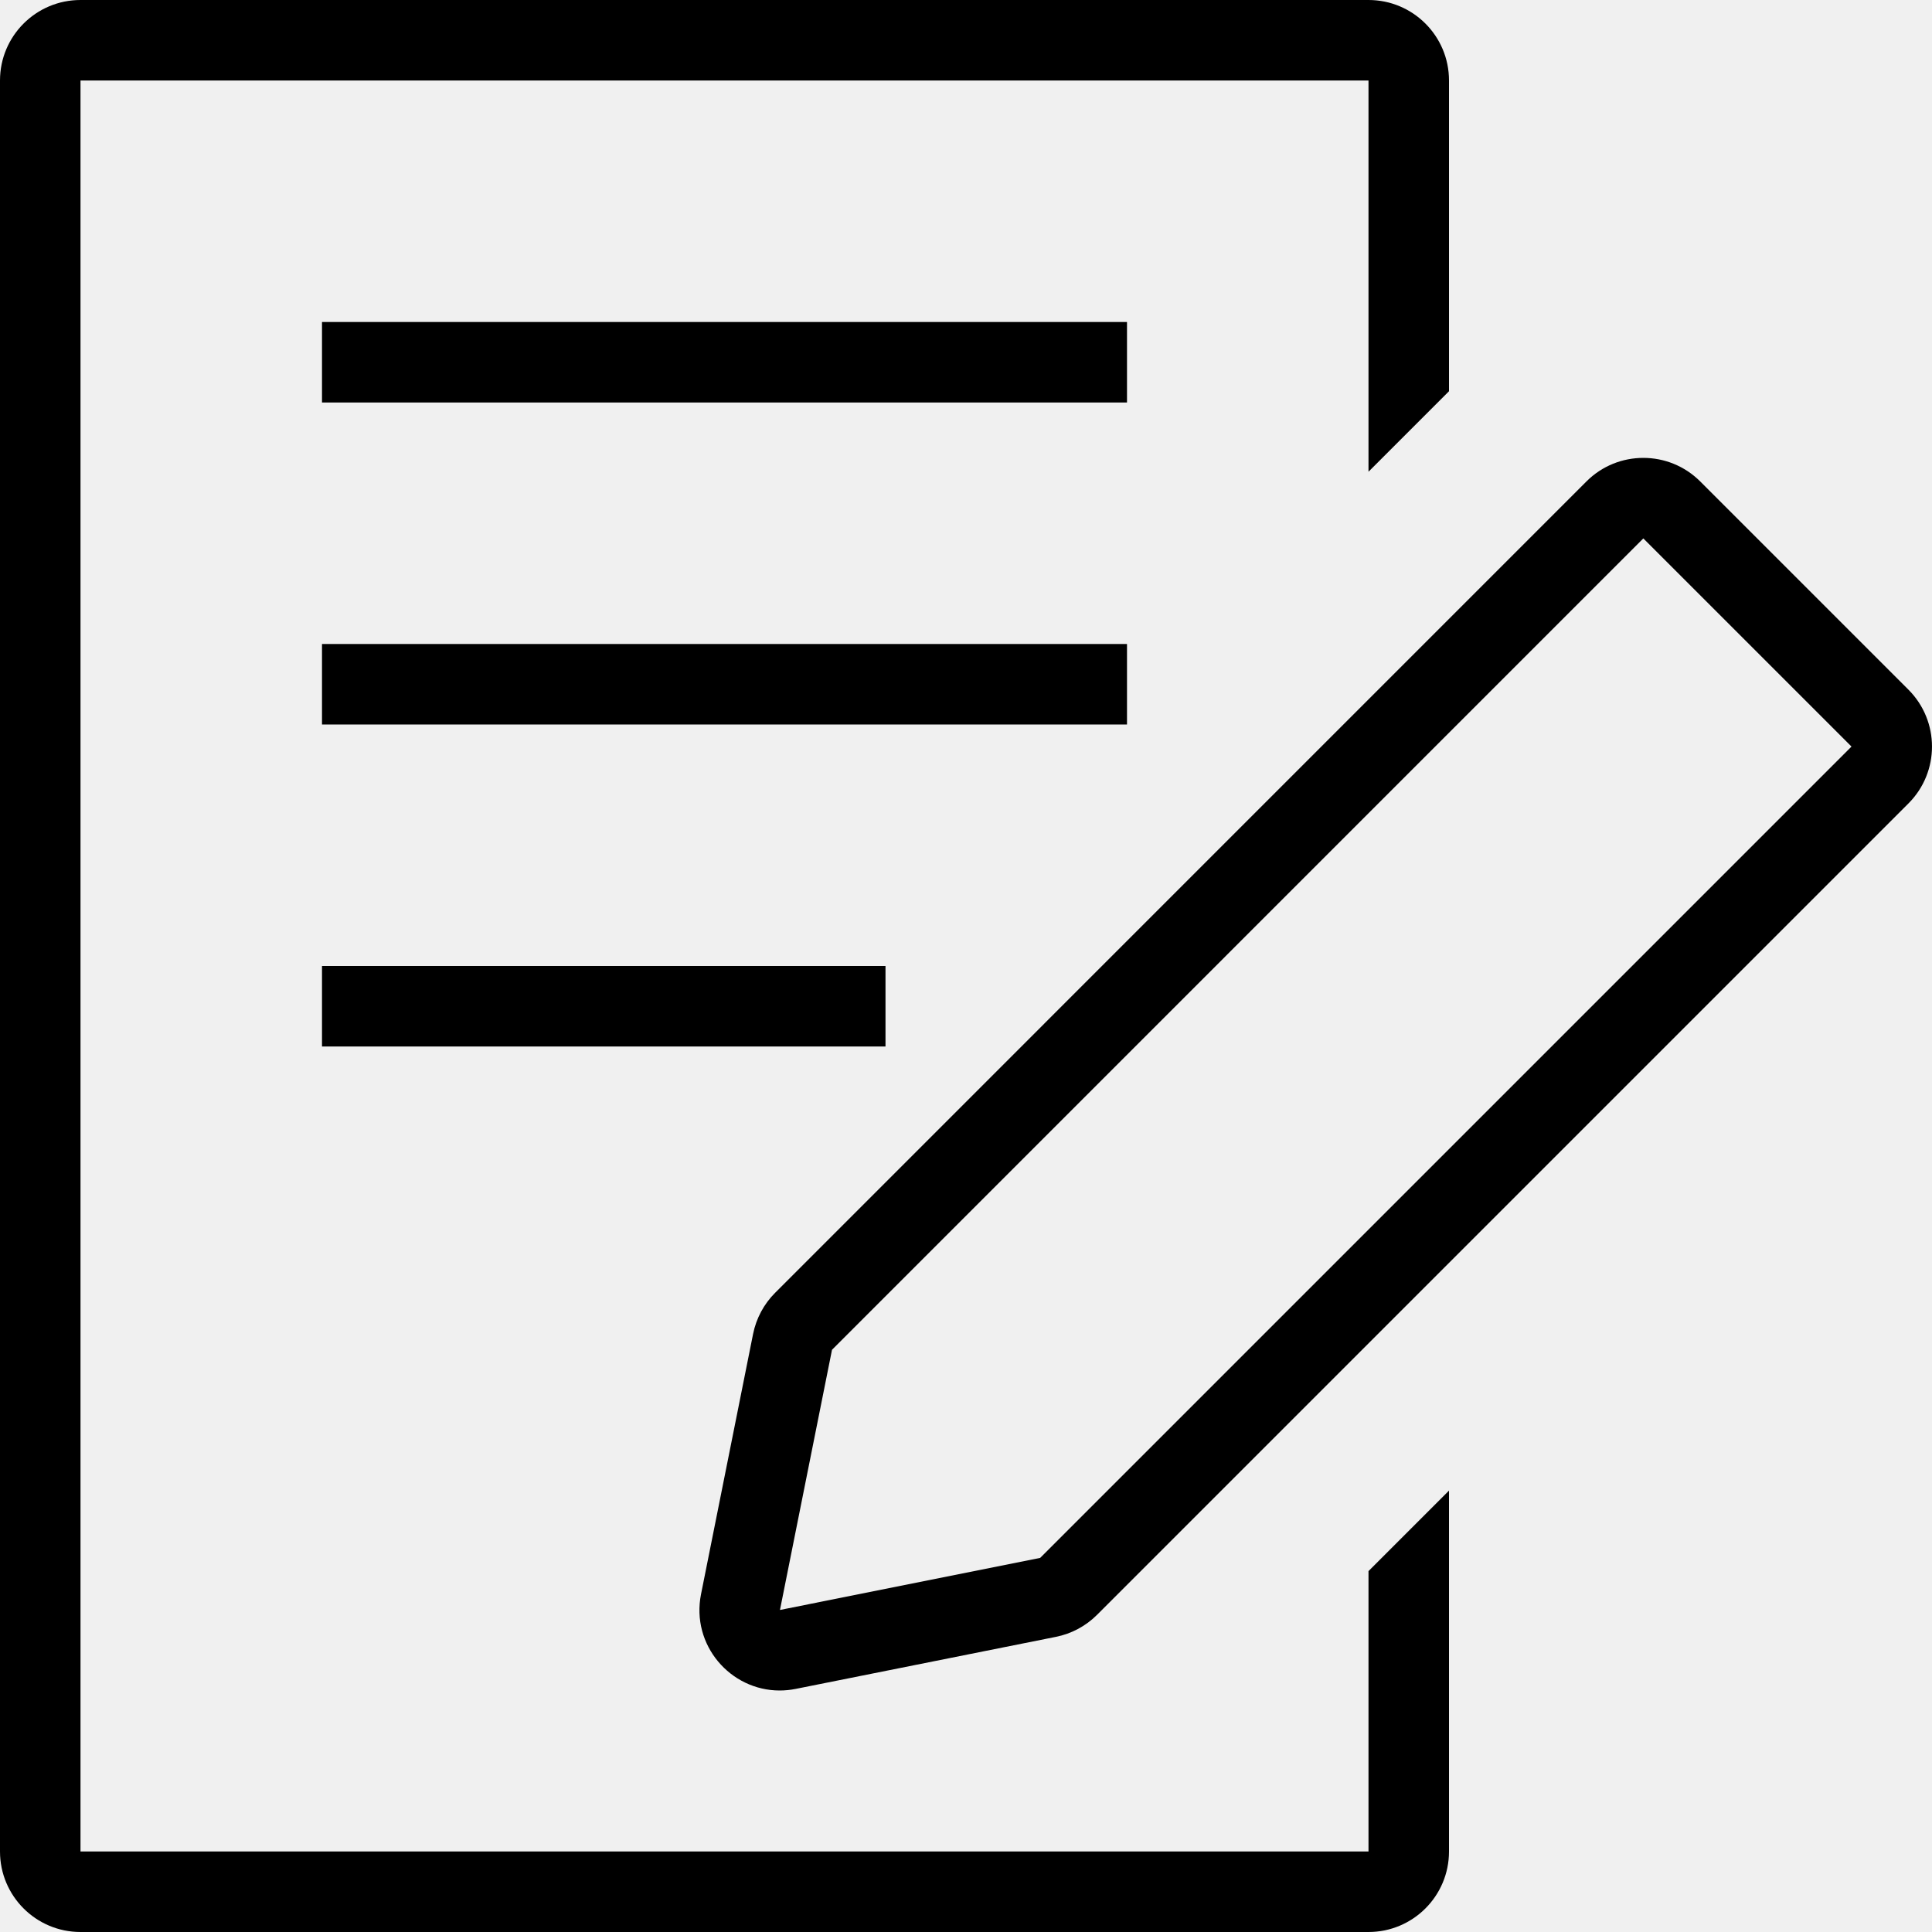
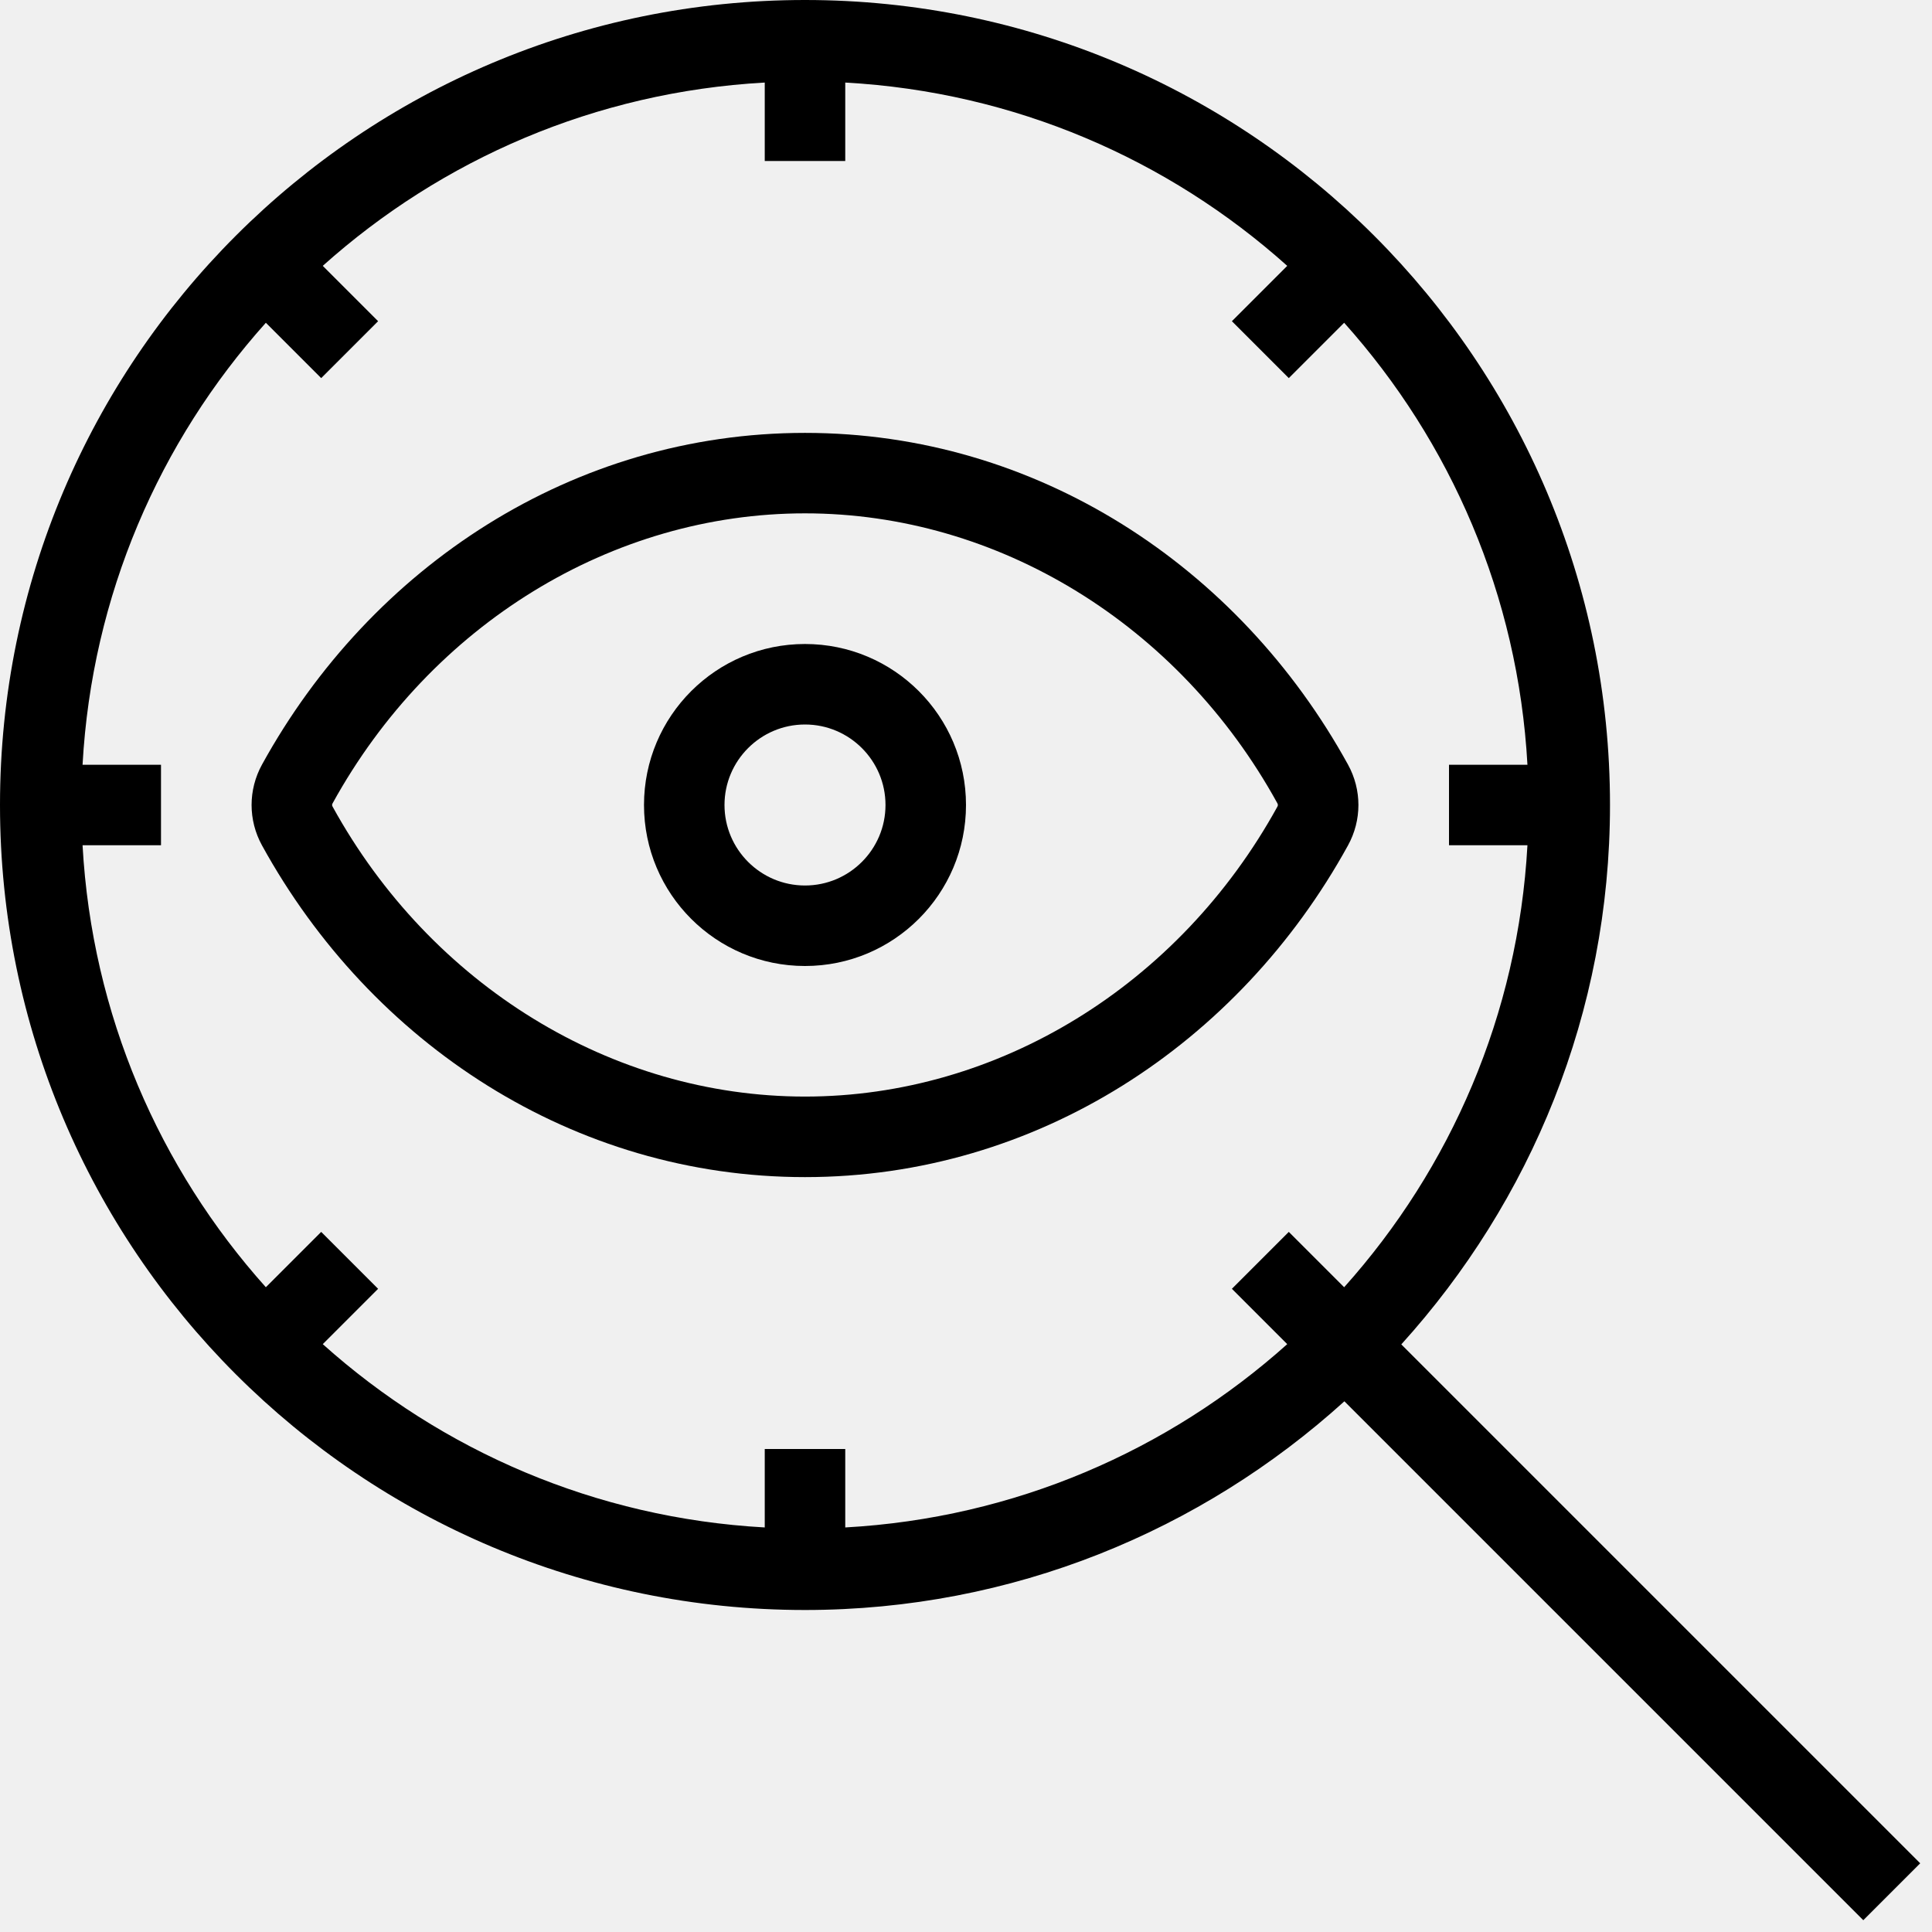
<svg xmlns="http://www.w3.org/2000/svg" width="48" height="48" viewBox="0 0 48 48" fill="none">
-   <g clip-path="url(#clip0_2_6415)">
-     <path d="M34 46H2V2H34V11.72L36 9.72V2C36 0.895 35.105 0 34 0H2C0.895 0 0 0.895 0 2V46C0 47.105 0.895 48 2 48H34C35.105 48 36 47.105 36 46V37.034L34 39.034V46Z" fill="black" />
-     <path d="M28 8H8V10H28V8Z" fill="black" />
-     <path d="M28 16H8V18H28V16Z" fill="black" />
-     <path d="M22 24H8V26H22V24Z" fill="black" />
-     <path d="M47.414 17.134L42.242 11.962C41.851 11.571 41.34 11.376 40.828 11.376C40.316 11.376 39.804 11.571 39.414 11.962L19.257 32.12C18.978 32.399 18.788 32.755 18.71 33.142L17.417 39.606C17.164 40.871 18.146 42 19.37 42C19.501 42 19.635 41.987 19.77 41.96L26.234 40.667C26.621 40.59 26.977 40.399 27.256 40.12L47.414 19.962C48.195 19.182 48.195 17.915 47.414 17.134ZM25.842 38.706L19.378 39.999L20.671 33.535L40.827 13.378H40.829L46 18.548L25.842 38.706Z" fill="black" />
+   <g clip-path="url(#clip0_926_33)">
+     <path d="M47.707 46.293L34.815 33.401C38.027 29.853 40 25.163 40 20C40 8.954 31.046 0 20 0C8.954 0 0 8.954 0 20C0 31.046 8.954 40 20 40C25.163 40 29.853 38.027 33.401 34.815L46.293 47.707L47.707 46.293ZM2.051 21H4V19H2.051C2.284 14.791 3.961 10.971 6.605 8.019L7.98 9.394L9.394 7.98L8.019 6.605C10.971 3.961 14.791 2.284 19 2.051V4H21V2.051C25.209 2.284 29.029 3.961 31.981 6.605L30.606 7.98L32.02 9.394L33.395 8.019C36.039 10.972 37.716 14.792 37.949 19H36V21H37.949C37.716 25.209 36.039 29.029 33.395 31.981L32.02 30.606L30.606 32.02L31.981 33.395C29.028 36.039 25.208 37.716 21 37.949V36H19V37.949C14.791 37.716 10.971 36.039 8.019 33.395L9.394 32.02L7.98 30.606L6.605 31.981C3.961 29.029 2.284 25.209 2.051 21Z" fill="black" />
+     <path d="M20 24C22.209 24 24 22.209 24 20C24 17.791 22.209 16 20 16C17.791 16 16 17.791 16 20C16 22.209 17.791 24 20 24ZM20 18C21.103 18 22 18.897 22 20C22 21.103 21.103 22 20 22C18.897 22 18 21.103 18 20C18 18.897 18.897 18 20 18Z" fill="black" />
+     <path d="M20 29.245C25.753 29.245 30.777 25.934 33.49 21.005C33.836 20.377 33.836 19.623 33.49 18.995C30.777 14.066 25.753 10.755 20 10.755C14.247 10.755 9.223 14.066 6.51 18.995C6.164 19.623 6.164 20.377 6.51 21.005C9.223 25.934 14.247 29.245 20 29.245ZM8.263 19.959C10.709 15.515 15.206 12.754 20 12.754C24.794 12.754 29.292 15.515 31.737 19.959C31.752 19.987 31.752 20.012 31.737 20.04C29.291 24.484 24.794 27.244 20 27.244C15.206 27.244 10.708 24.483 8.263 20.04C8.247 20.013 8.247 19.987 8.263 19.959Z" fill="black" />
  </g>
  <defs>
-     <clipPath id="clip0_2_6415">
+     <clipPath id="clip0_926_33">
      <rect width="48" height="48" fill="white" />
    </clipPath>
  </defs>
</svg>
